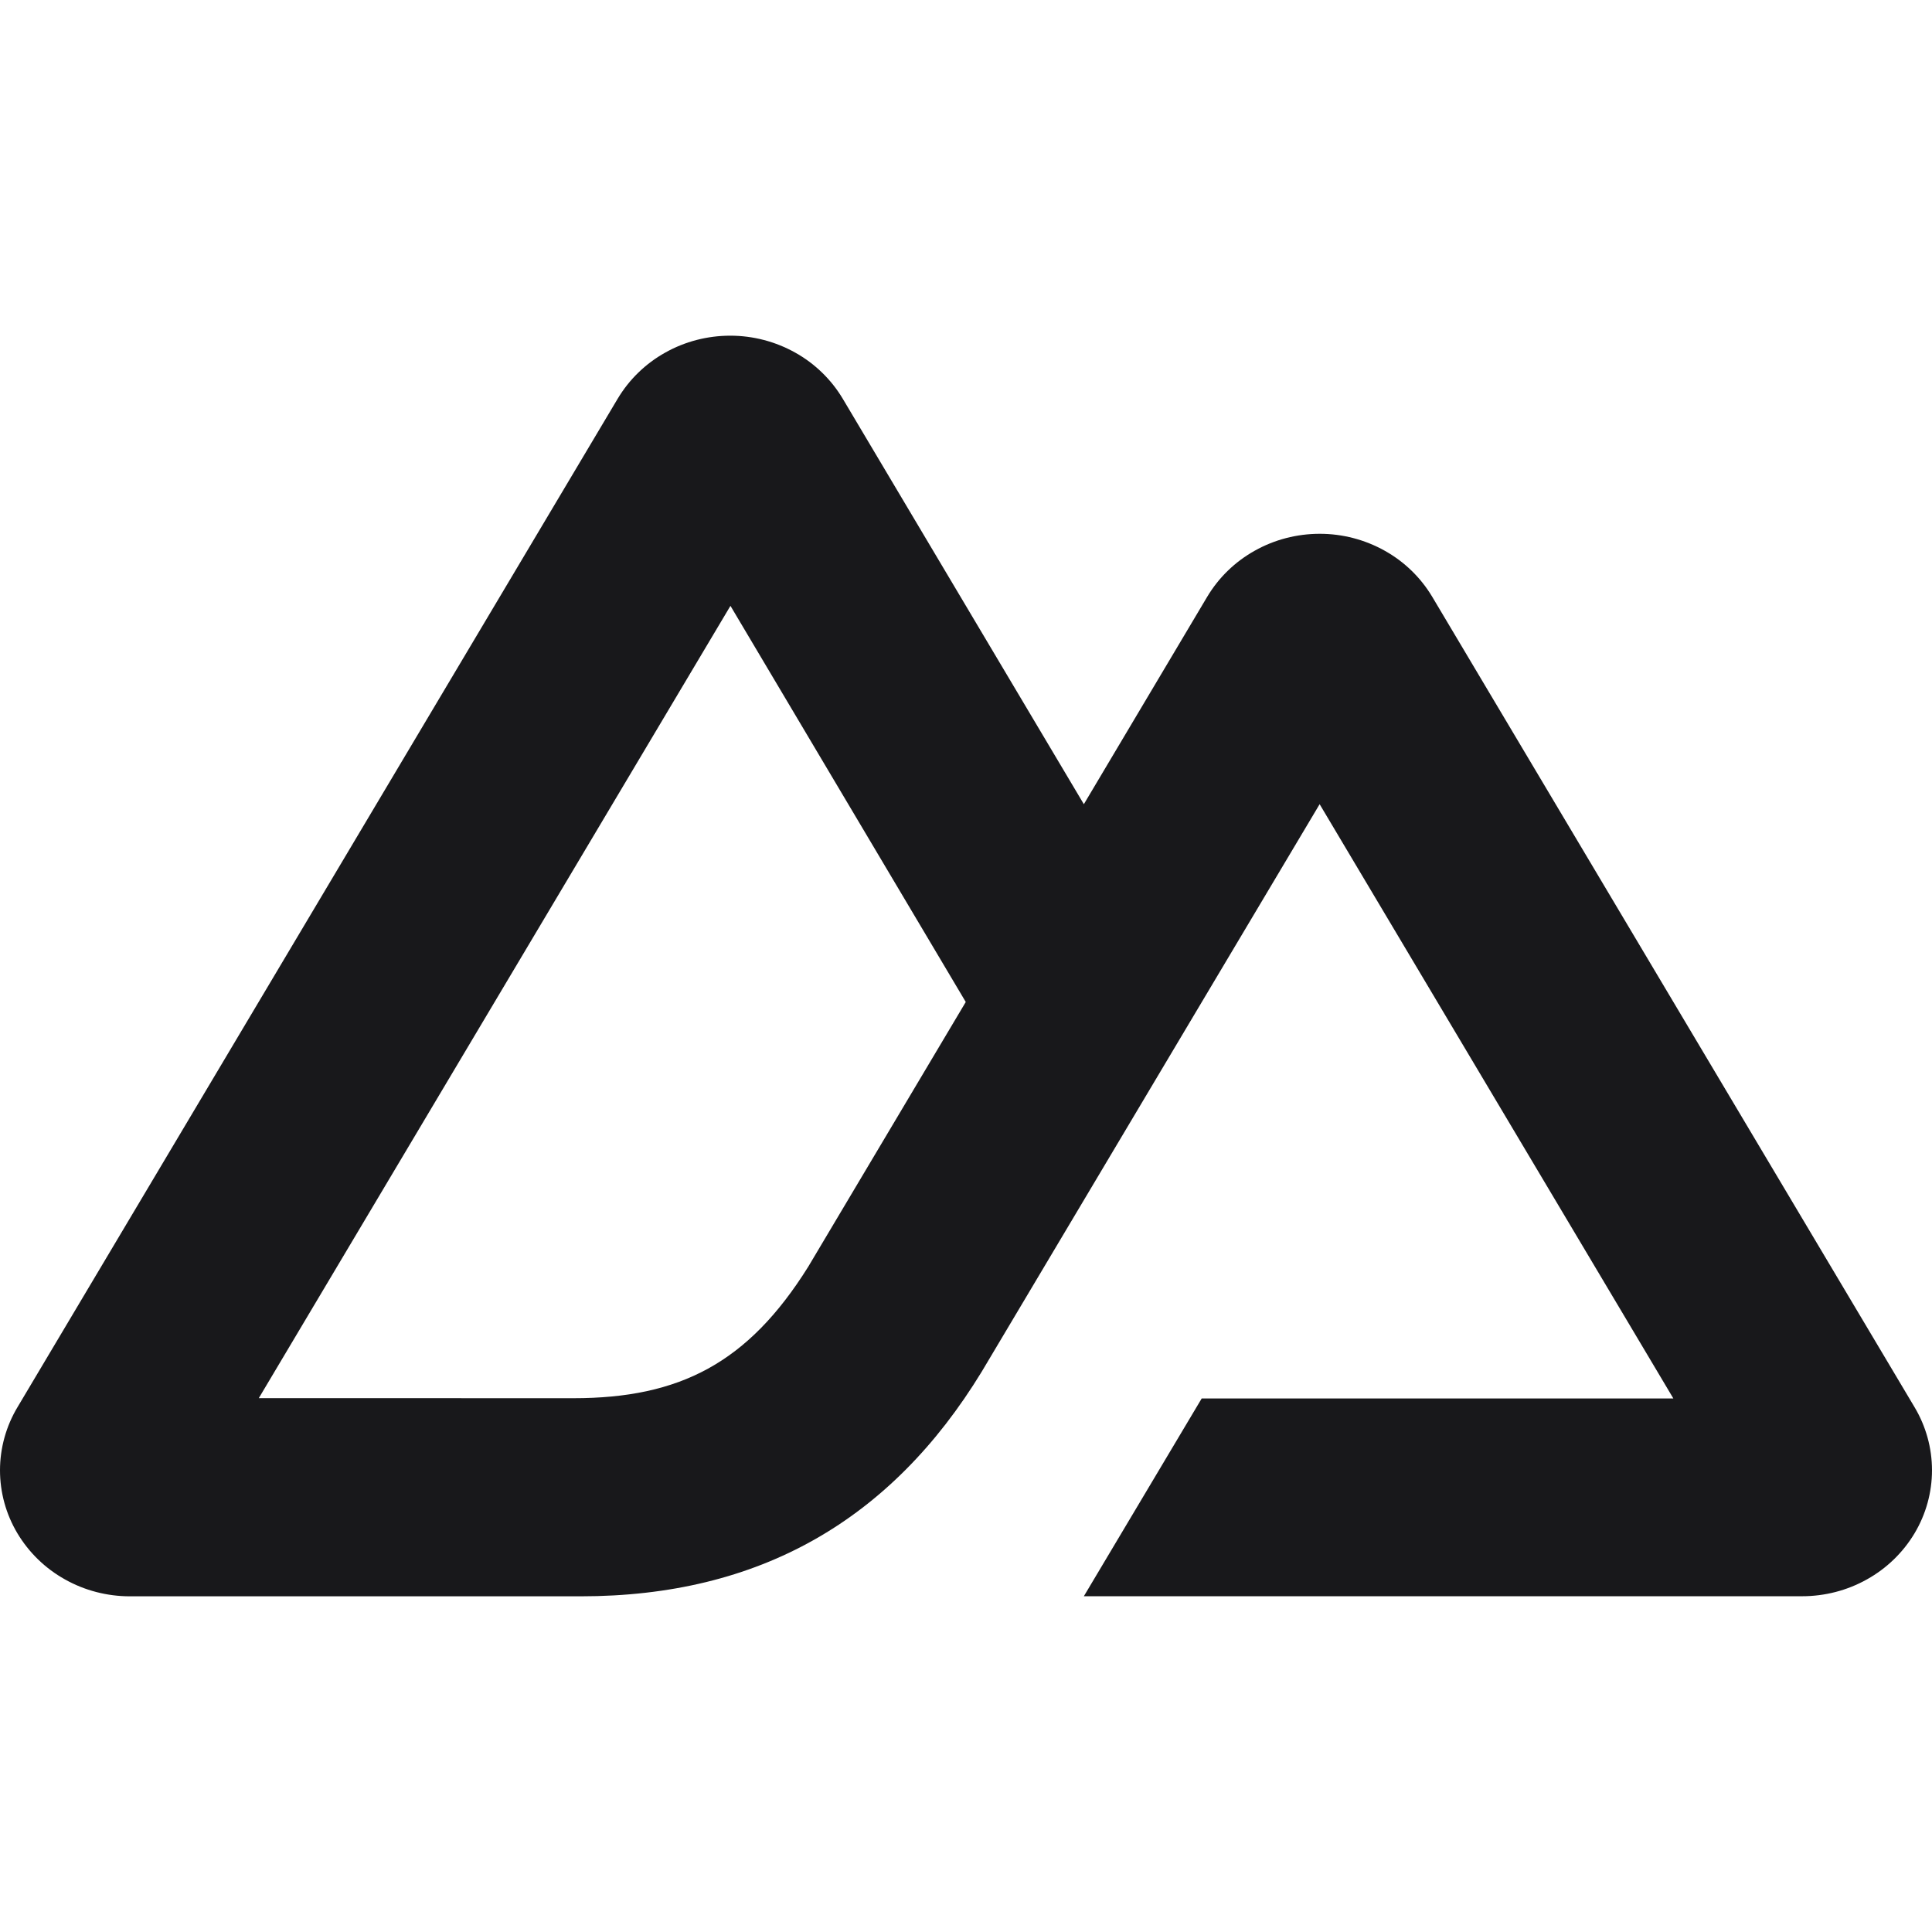
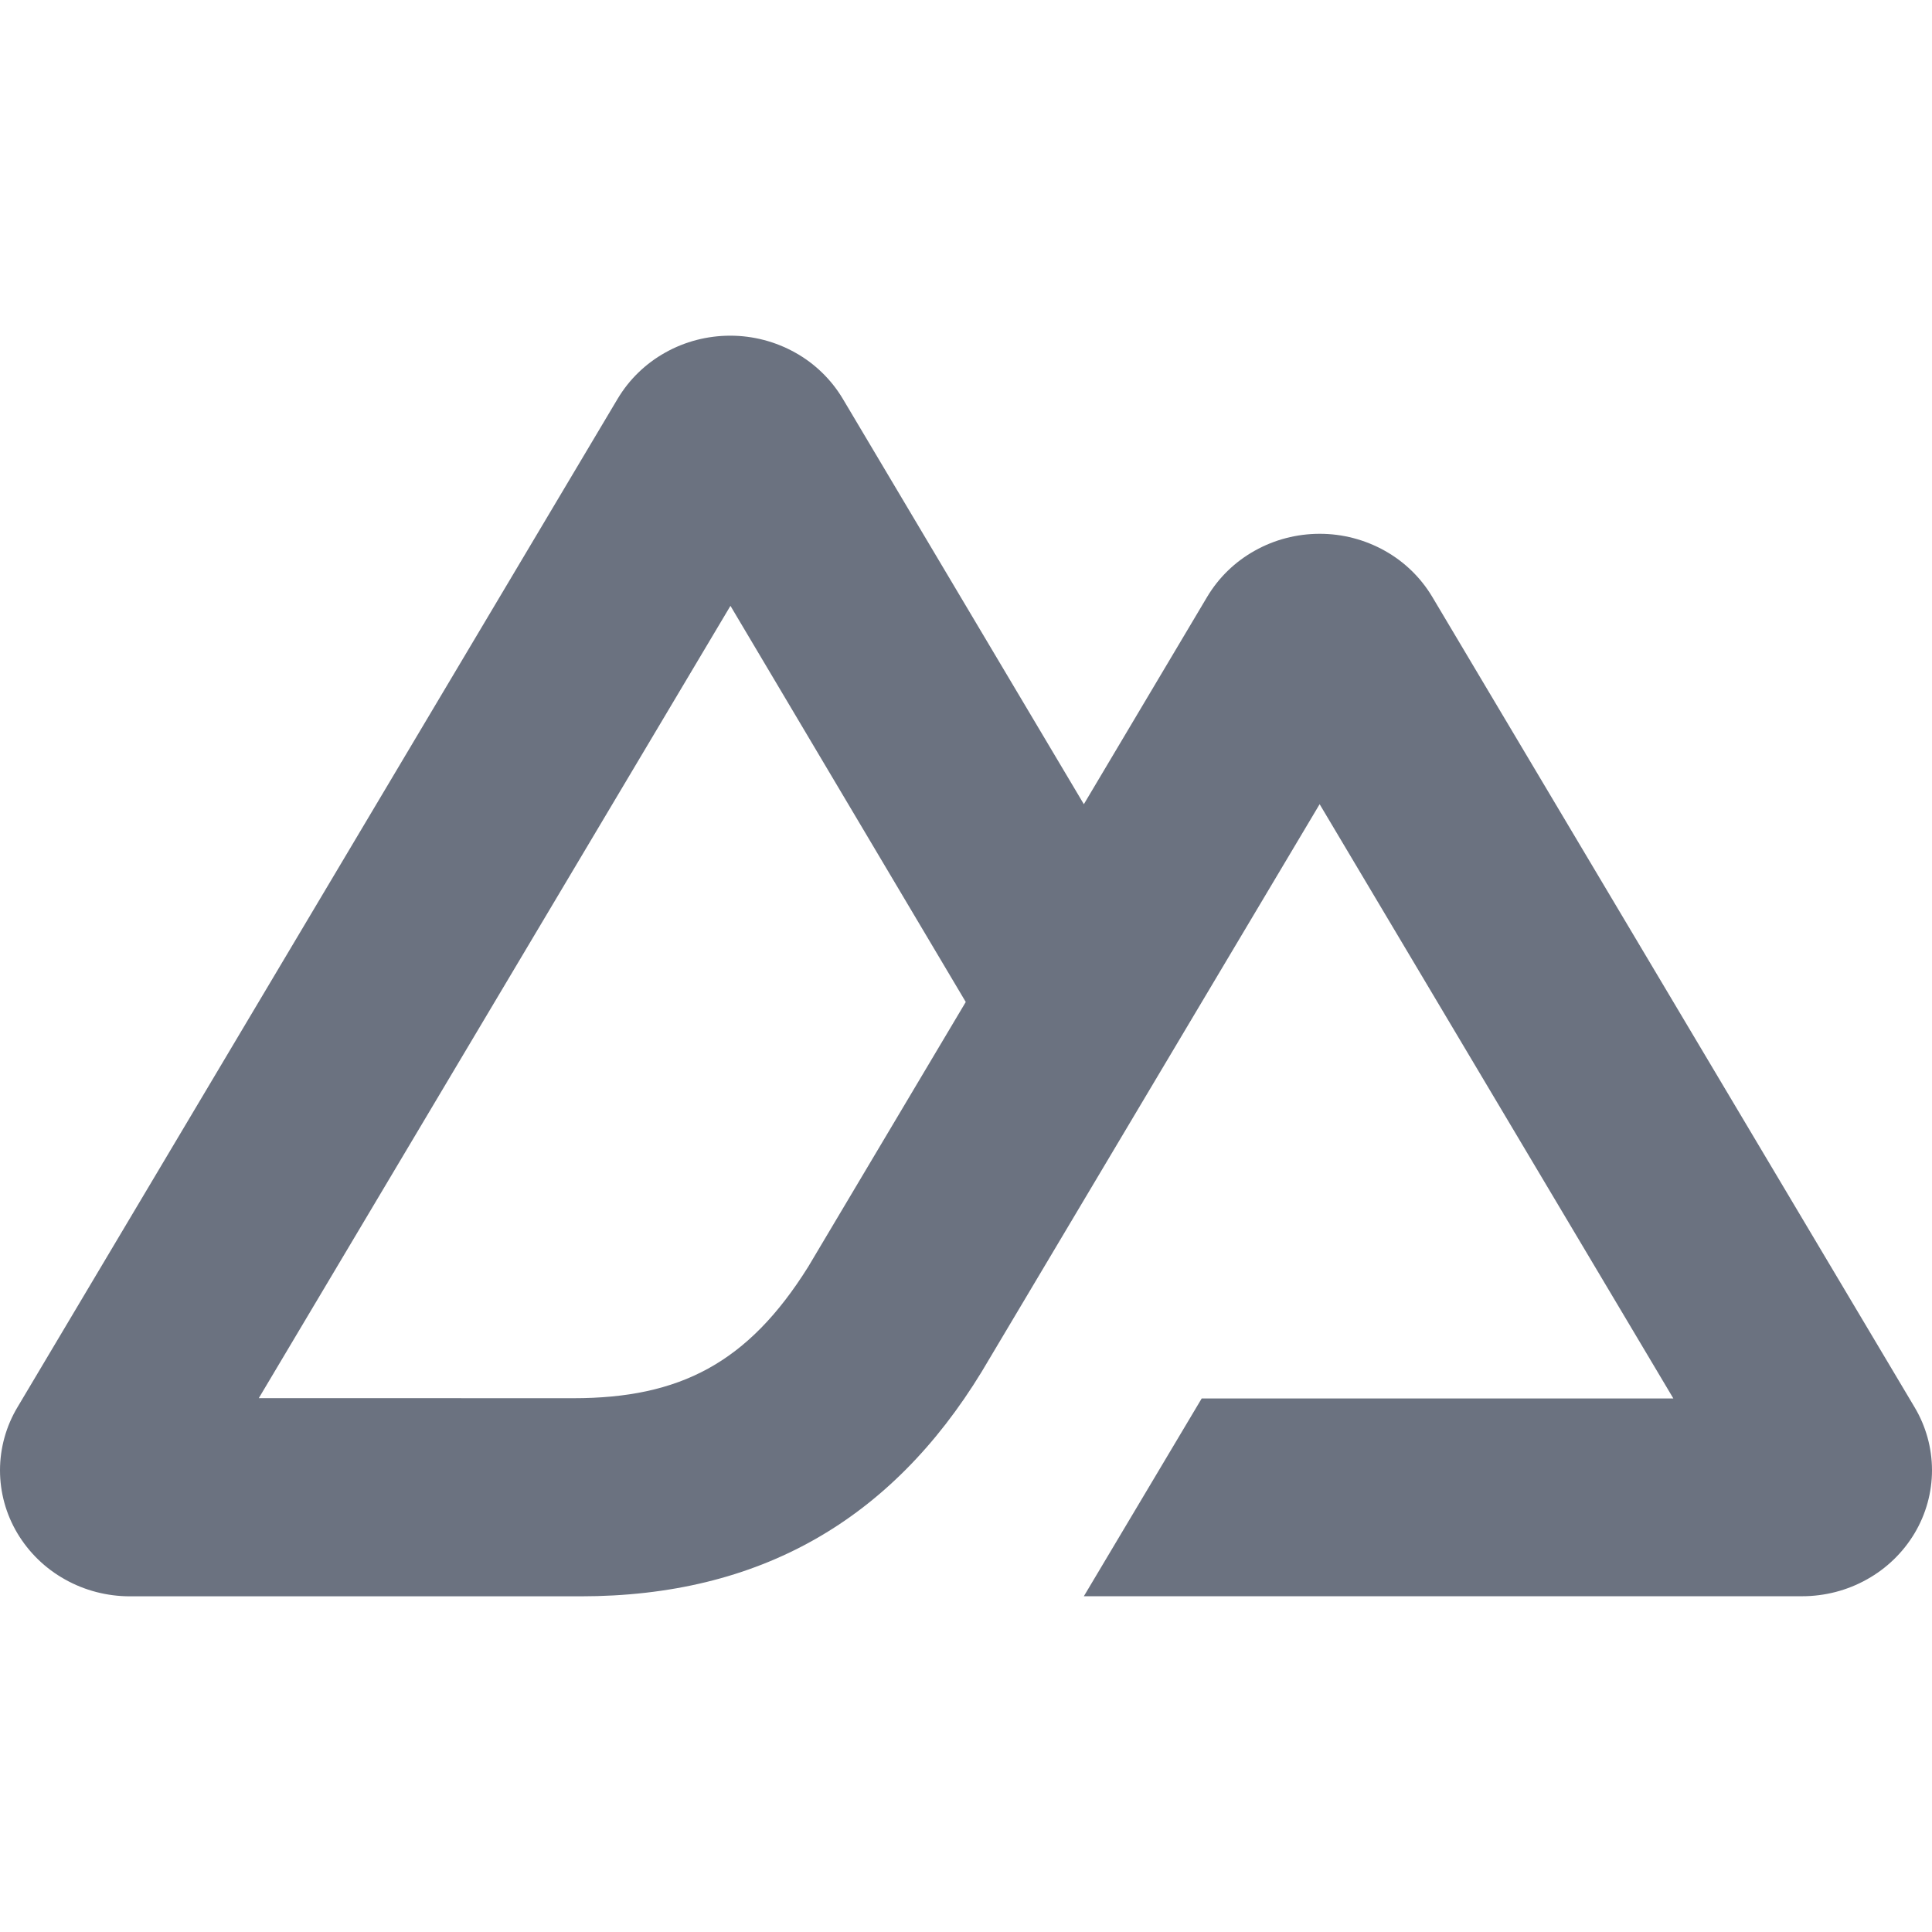
- <svg xmlns="http://www.w3.org/2000/svg" role="img" fill="currentColor" viewBox="0 0 24 24">
-   <style>svg{color:#18181b}@media(prefers-color-scheme:dark){svg{color:#fafafa}}</style>
+ <svg xmlns="http://www.w3.org/2000/svg" role="img" fill="#6b7280" viewBox="0 0 24 24">
  <path d="M13.464 19.829h8.922c.283 0 .562-.072.807-.21a1.59 1.59 0 0 0 .591-.573 1.529 1.529 0 0 0 .216-.783 1.529 1.529 0 0 0-.217-.783L17.792 7.414a1.59 1.59 0 0 0-.591-.573 1.652 1.652 0 0 0-.807-.21c-.283 0-.562.072-.807.21a1.59 1.59 0 0 0-.591.573L13.464 9.99l-2.995-5.037a1.591 1.591 0 0 0-.591-.573 1.653 1.653 0 0 0-.807-.21c-.283 0-.562.072-.807.21a1.591 1.591 0 0 0-.591.573L.217 17.481A1.529 1.529 0 0 0 0 18.264c-0.0.275.074.545.216.783a1.59 1.59 0 0 0 .591.573c.245.138.524.21.807.21h5.6c2.219 0 3.855-.945 4.981-2.79l2.734-4.592L16.393 9.99l4.394 7.382h-5.859ZM7.123 17.369l-3.908-.001 5.859-9.842 2.923 4.921-1.957 3.289c-.748 1.197-1.597 1.633-2.916 1.633z" />
</svg>
